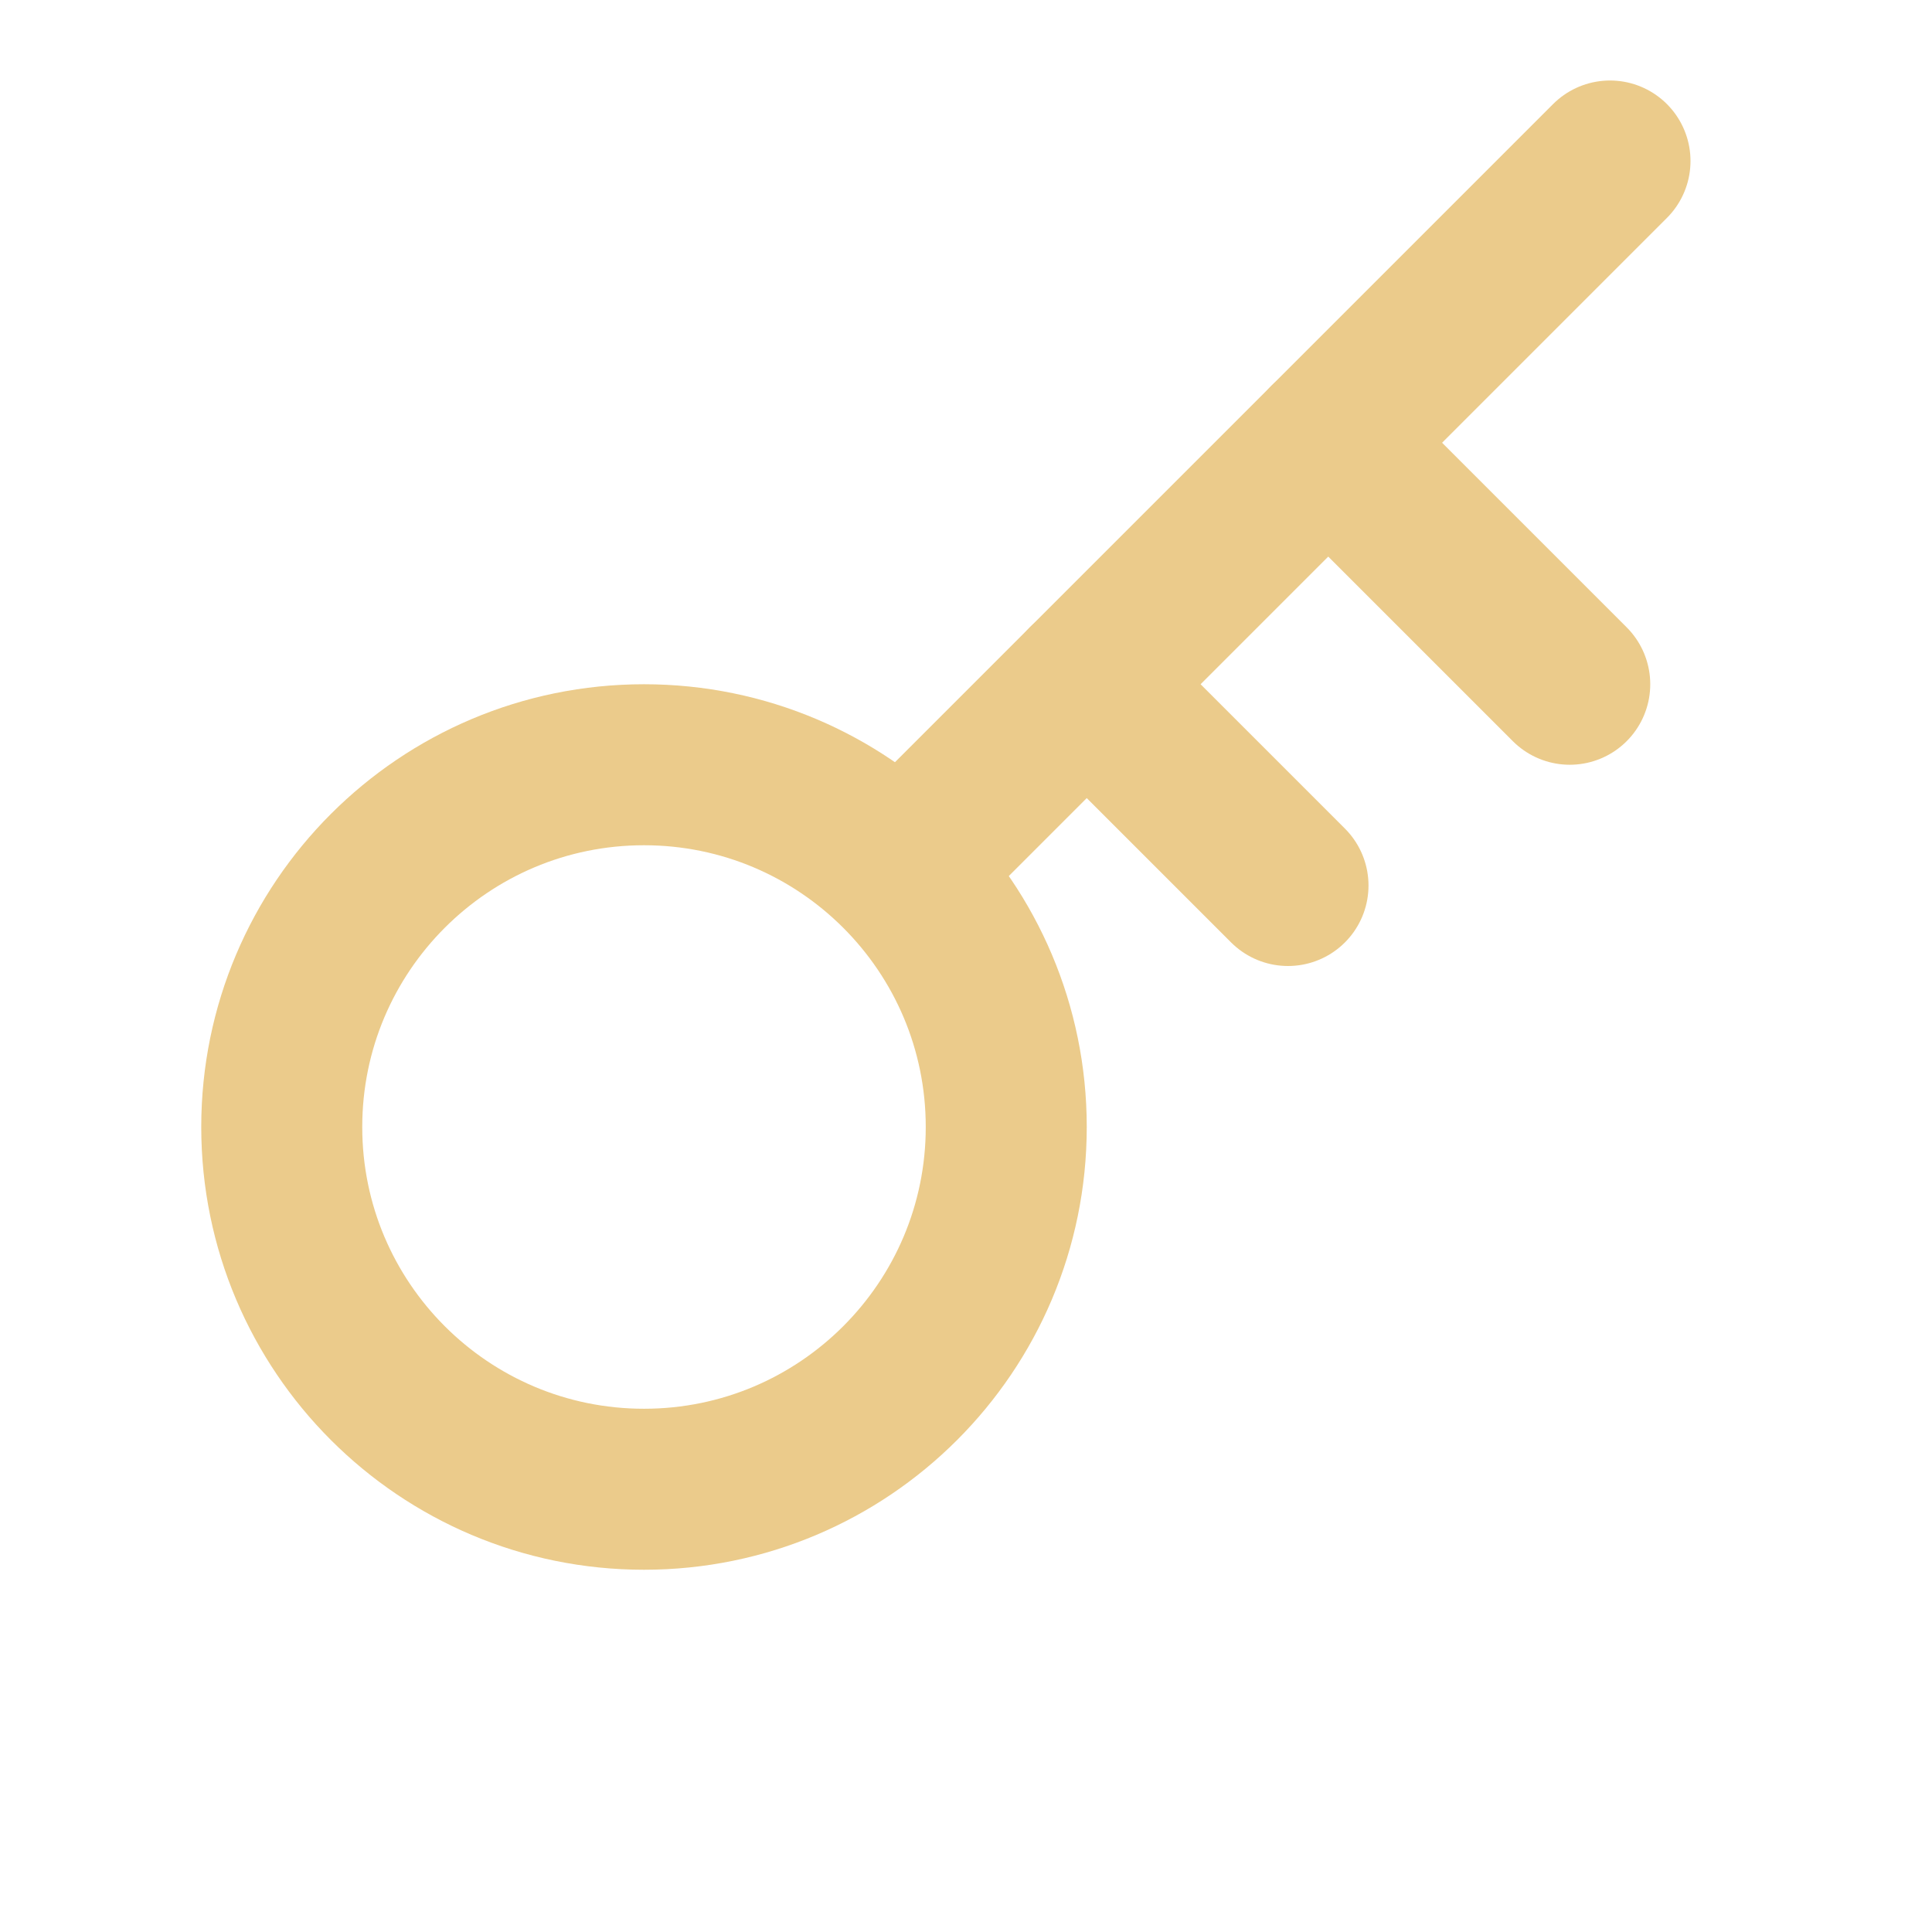
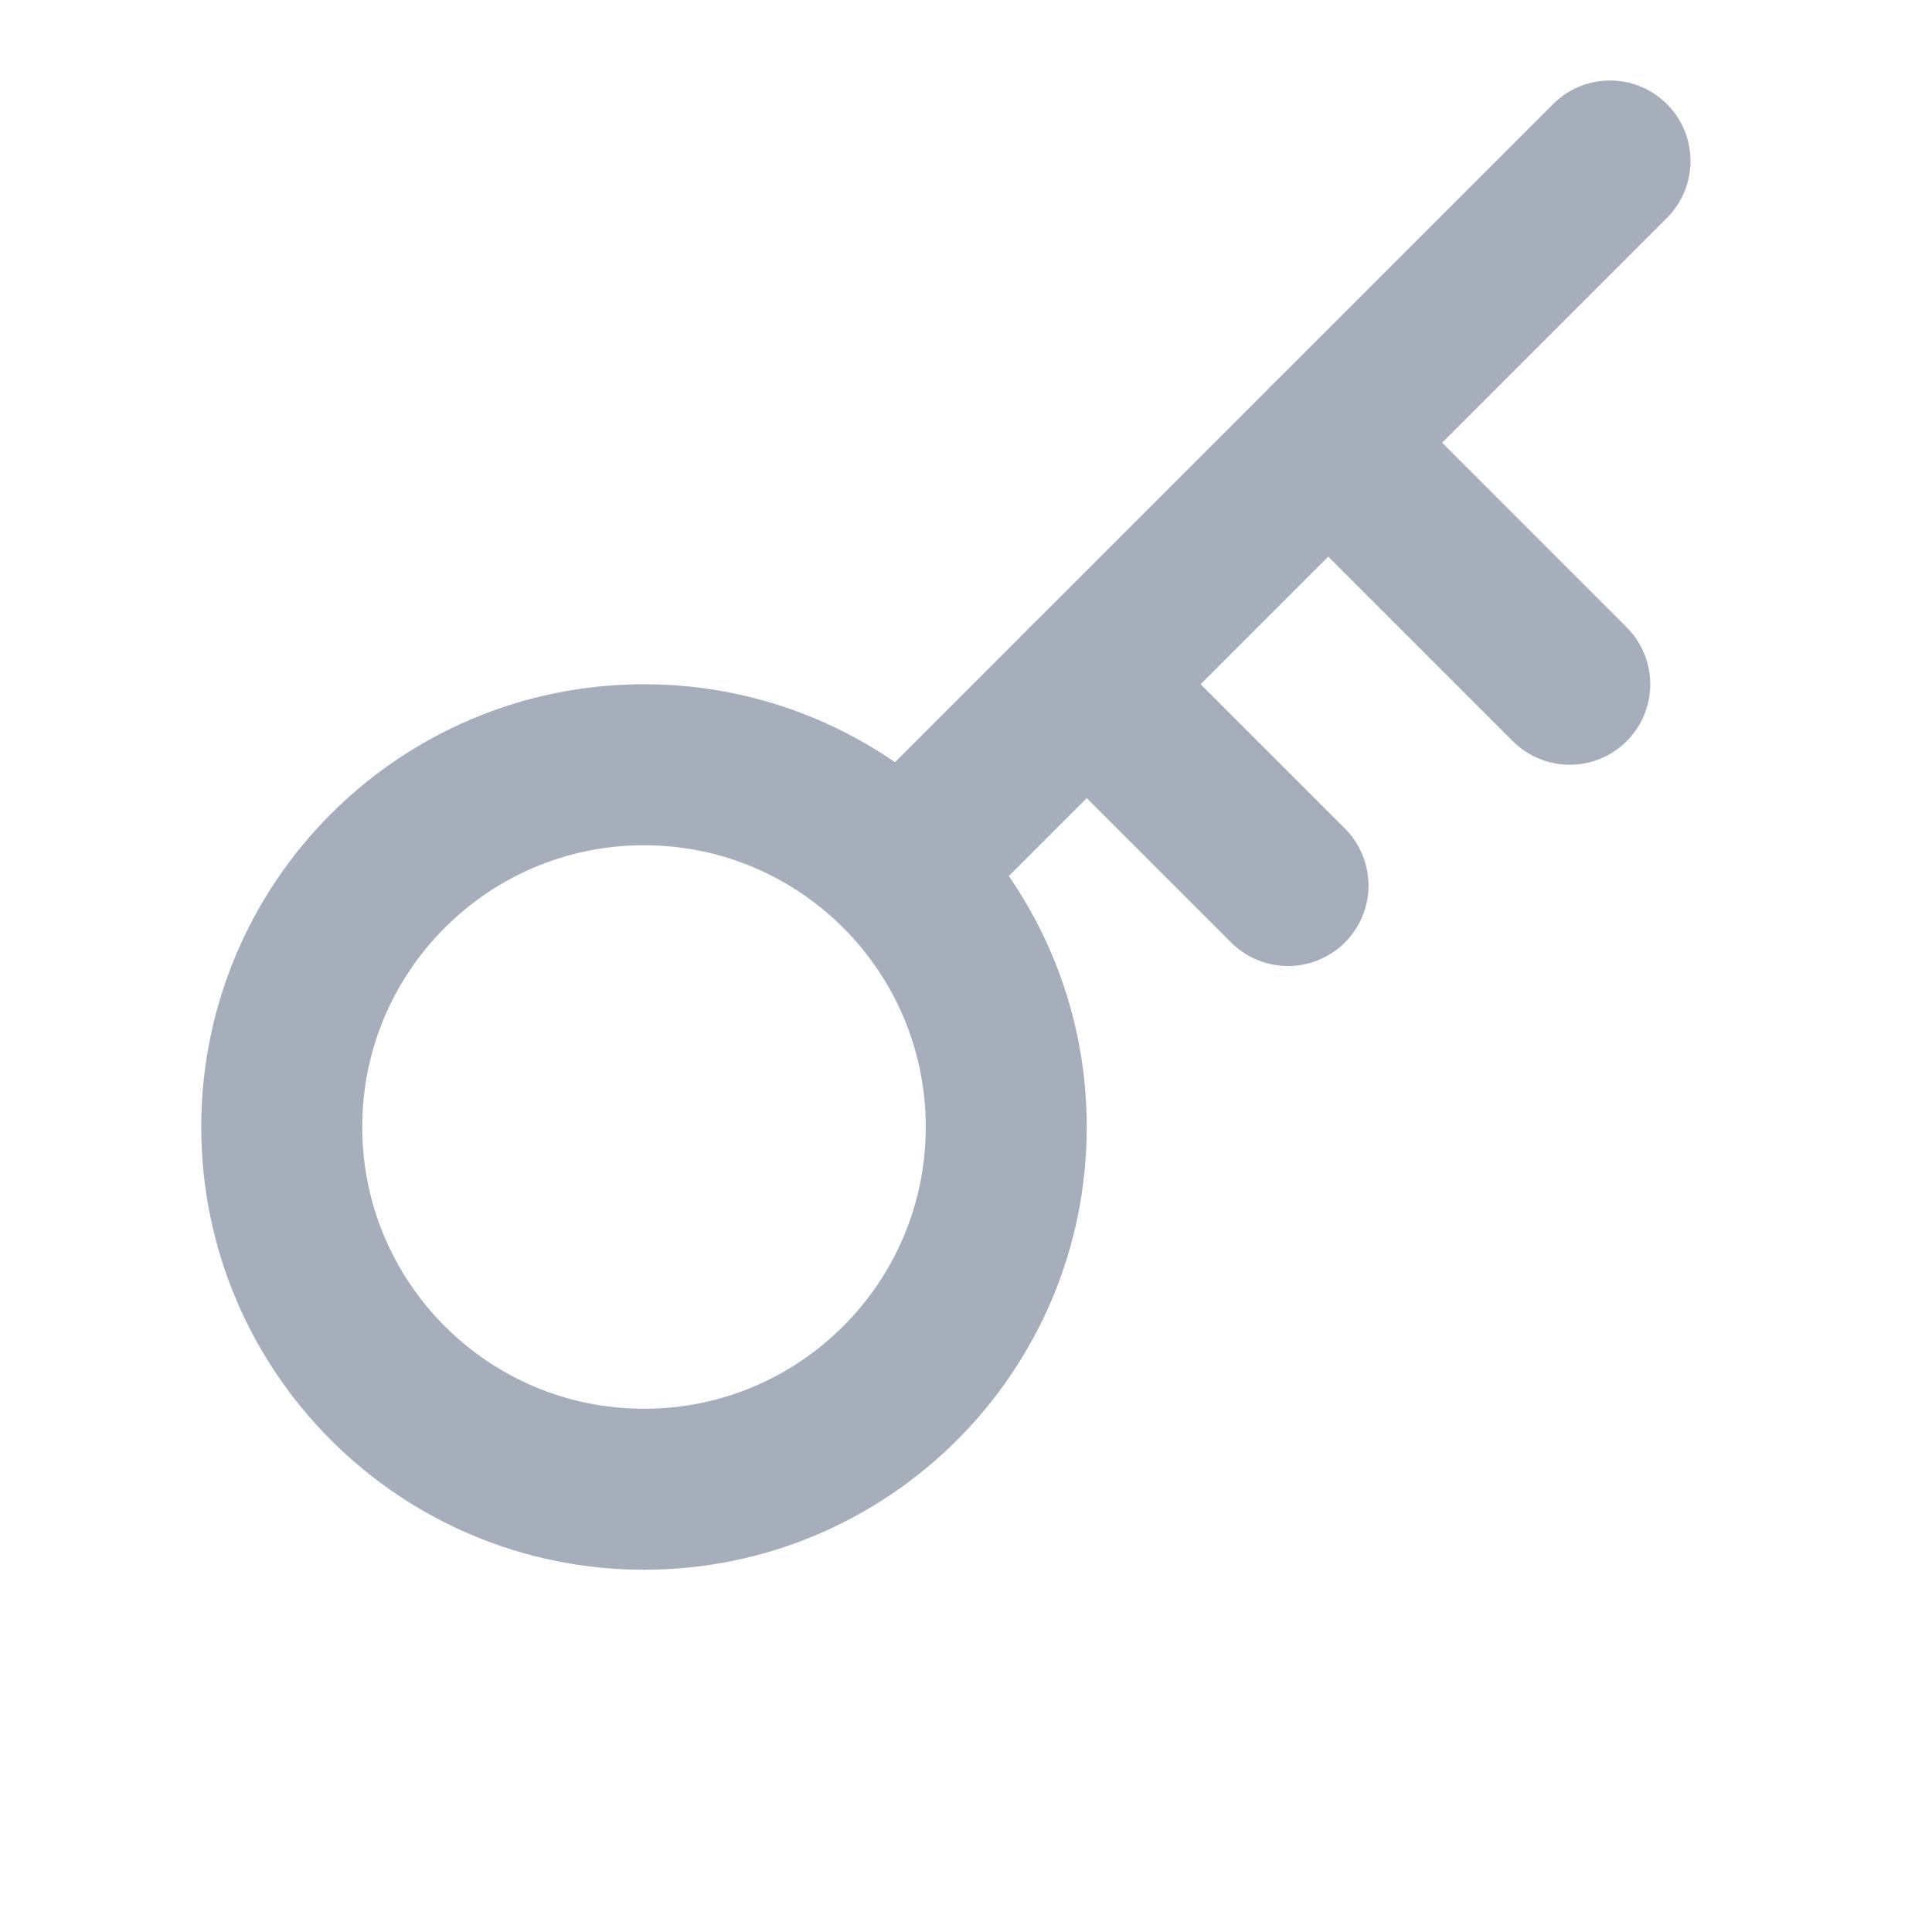
- <svg xmlns="http://www.w3.org/2000/svg" width="24" height="24" viewBox="0 0 24 24" fill="none" stroke="#ebcb8b" stroke-width="2" stroke-linecap="round" stroke-linejoin="round">
+ <svg xmlns="http://www.w3.org/2000/svg" width="24" height="24" viewBox="0 0 24 24" fill="none" stroke="#a6adbb" stroke-width="2" stroke-linecap="round" stroke-linejoin="round">
  <circle cx="8" cy="14" r="4.5" />
  <line x1="11.2" y1="10.8" x2="20" y2="2" />
  <line x1="16.5" y1="5.5" x2="19.5" y2="8.5" />
  <line x1="13.5" y1="8.5" x2="16" y2="11" />
</svg>
